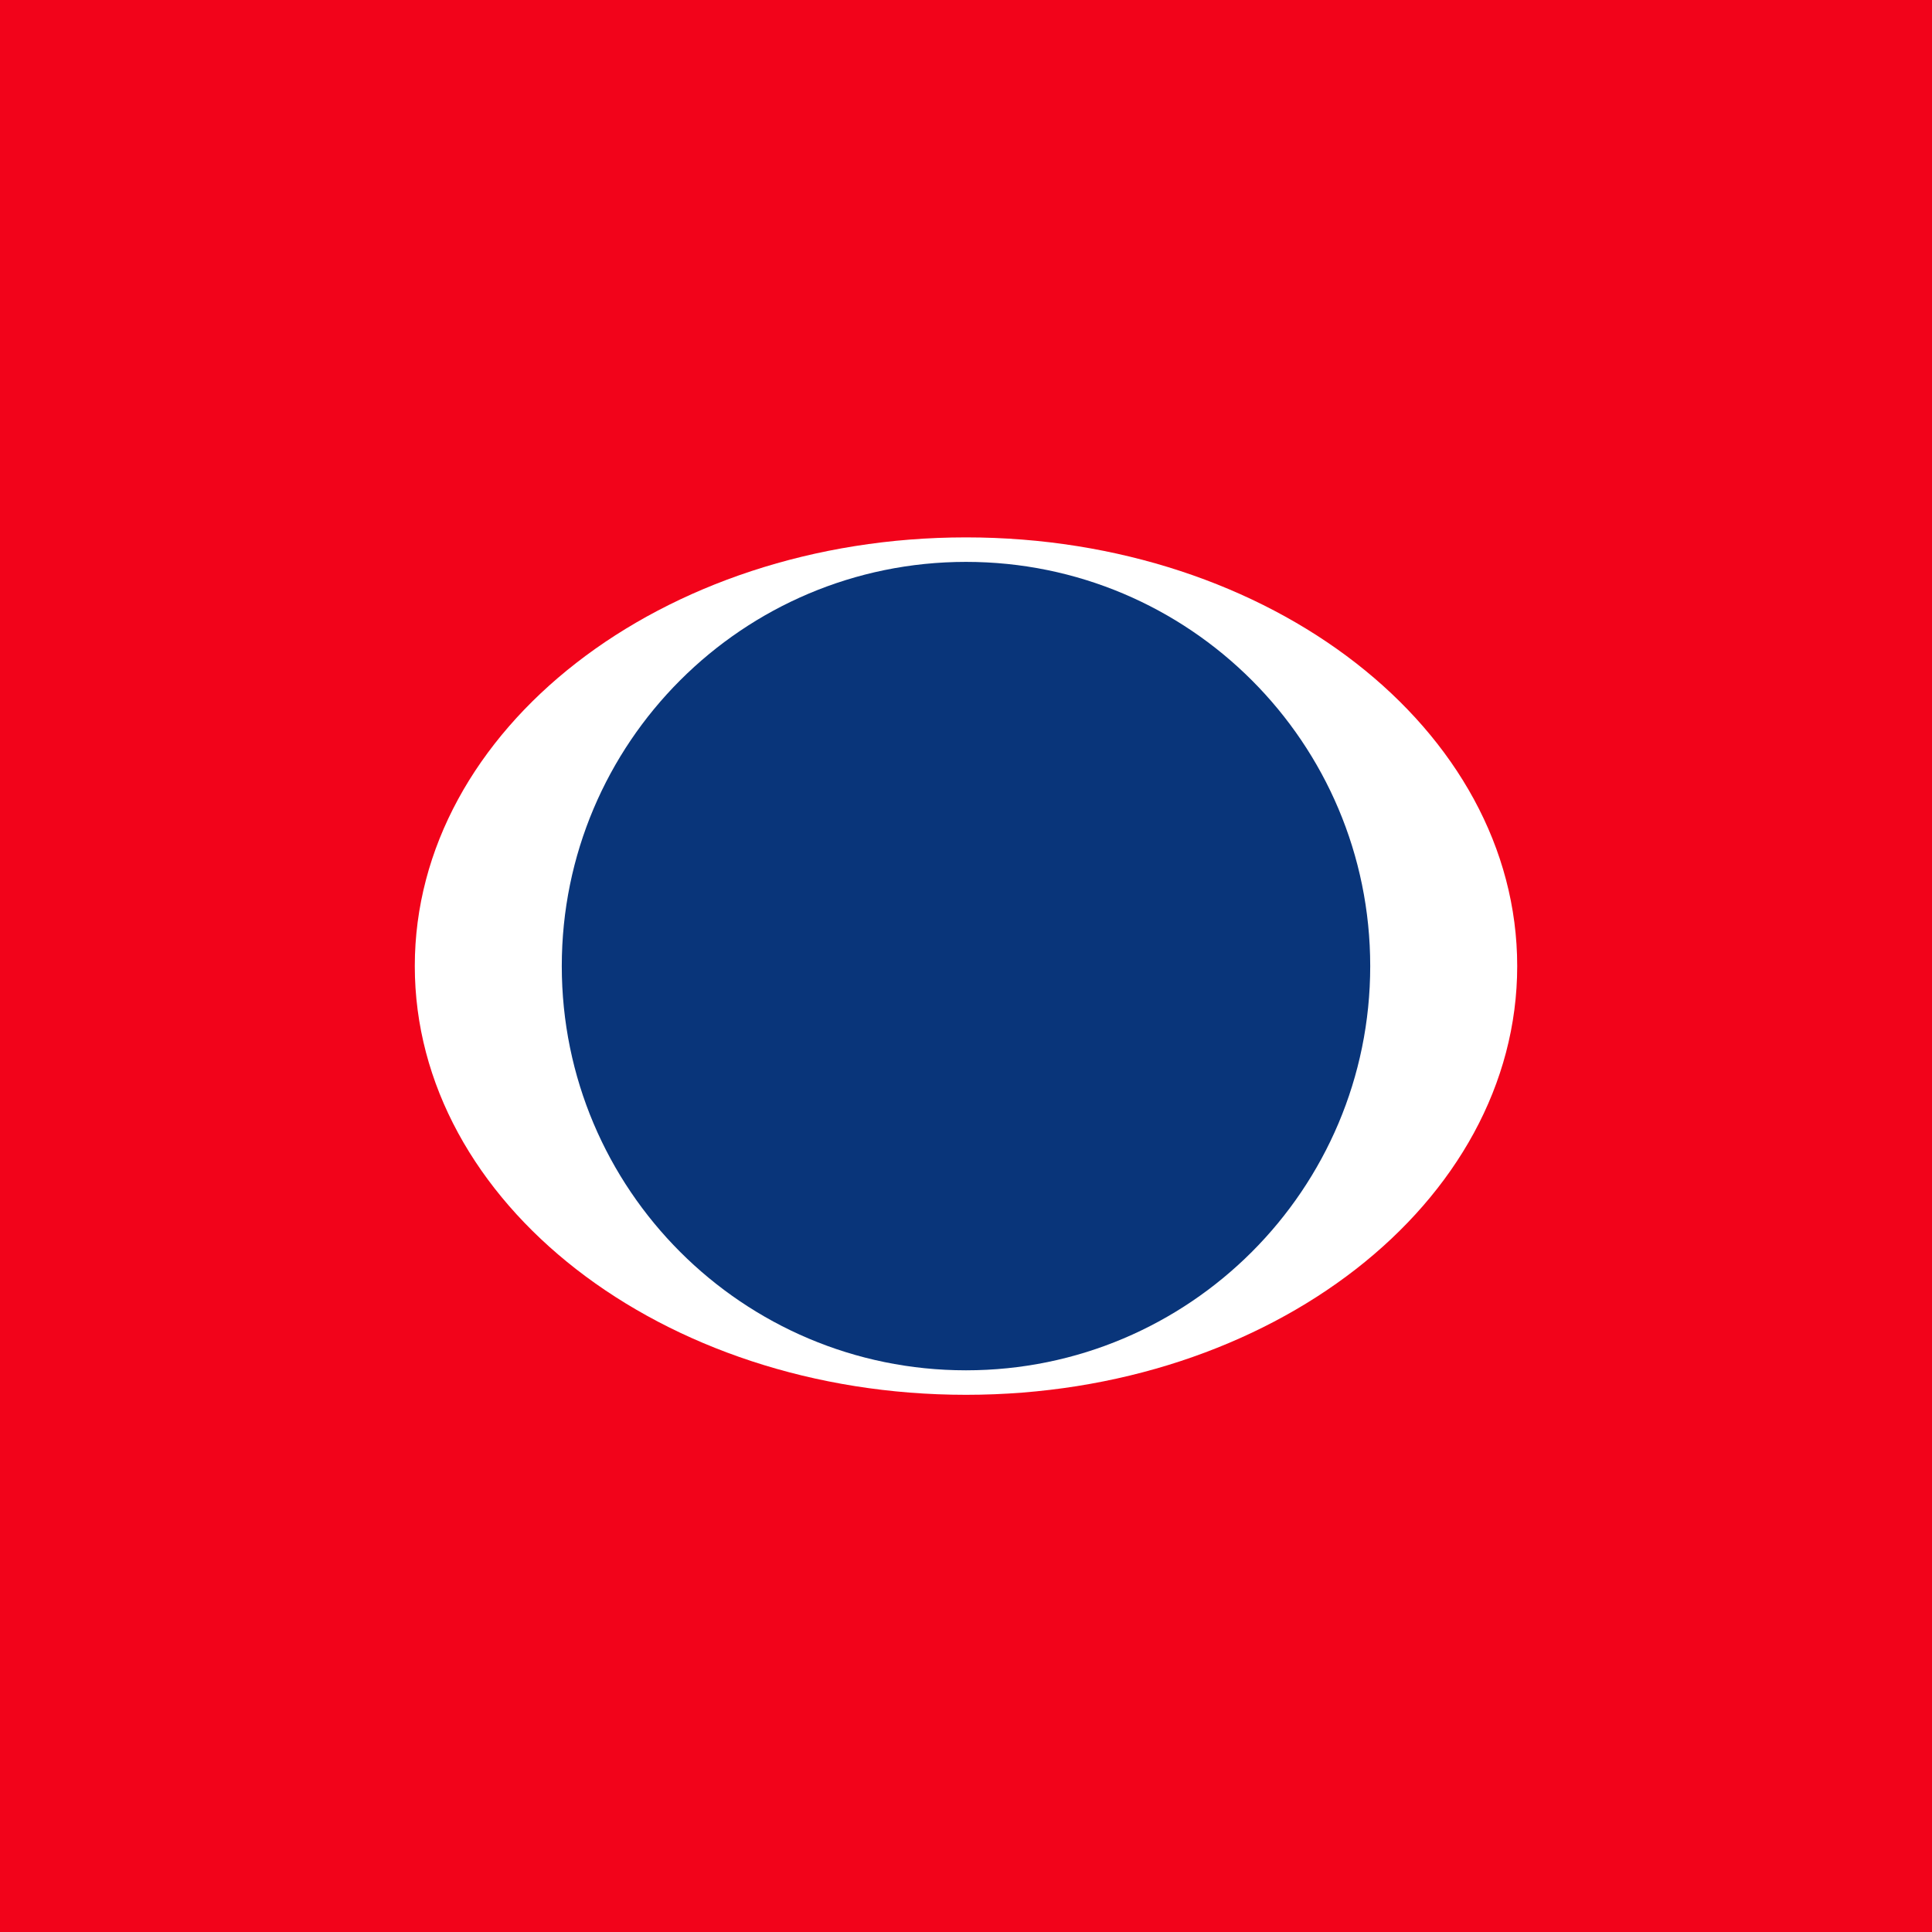
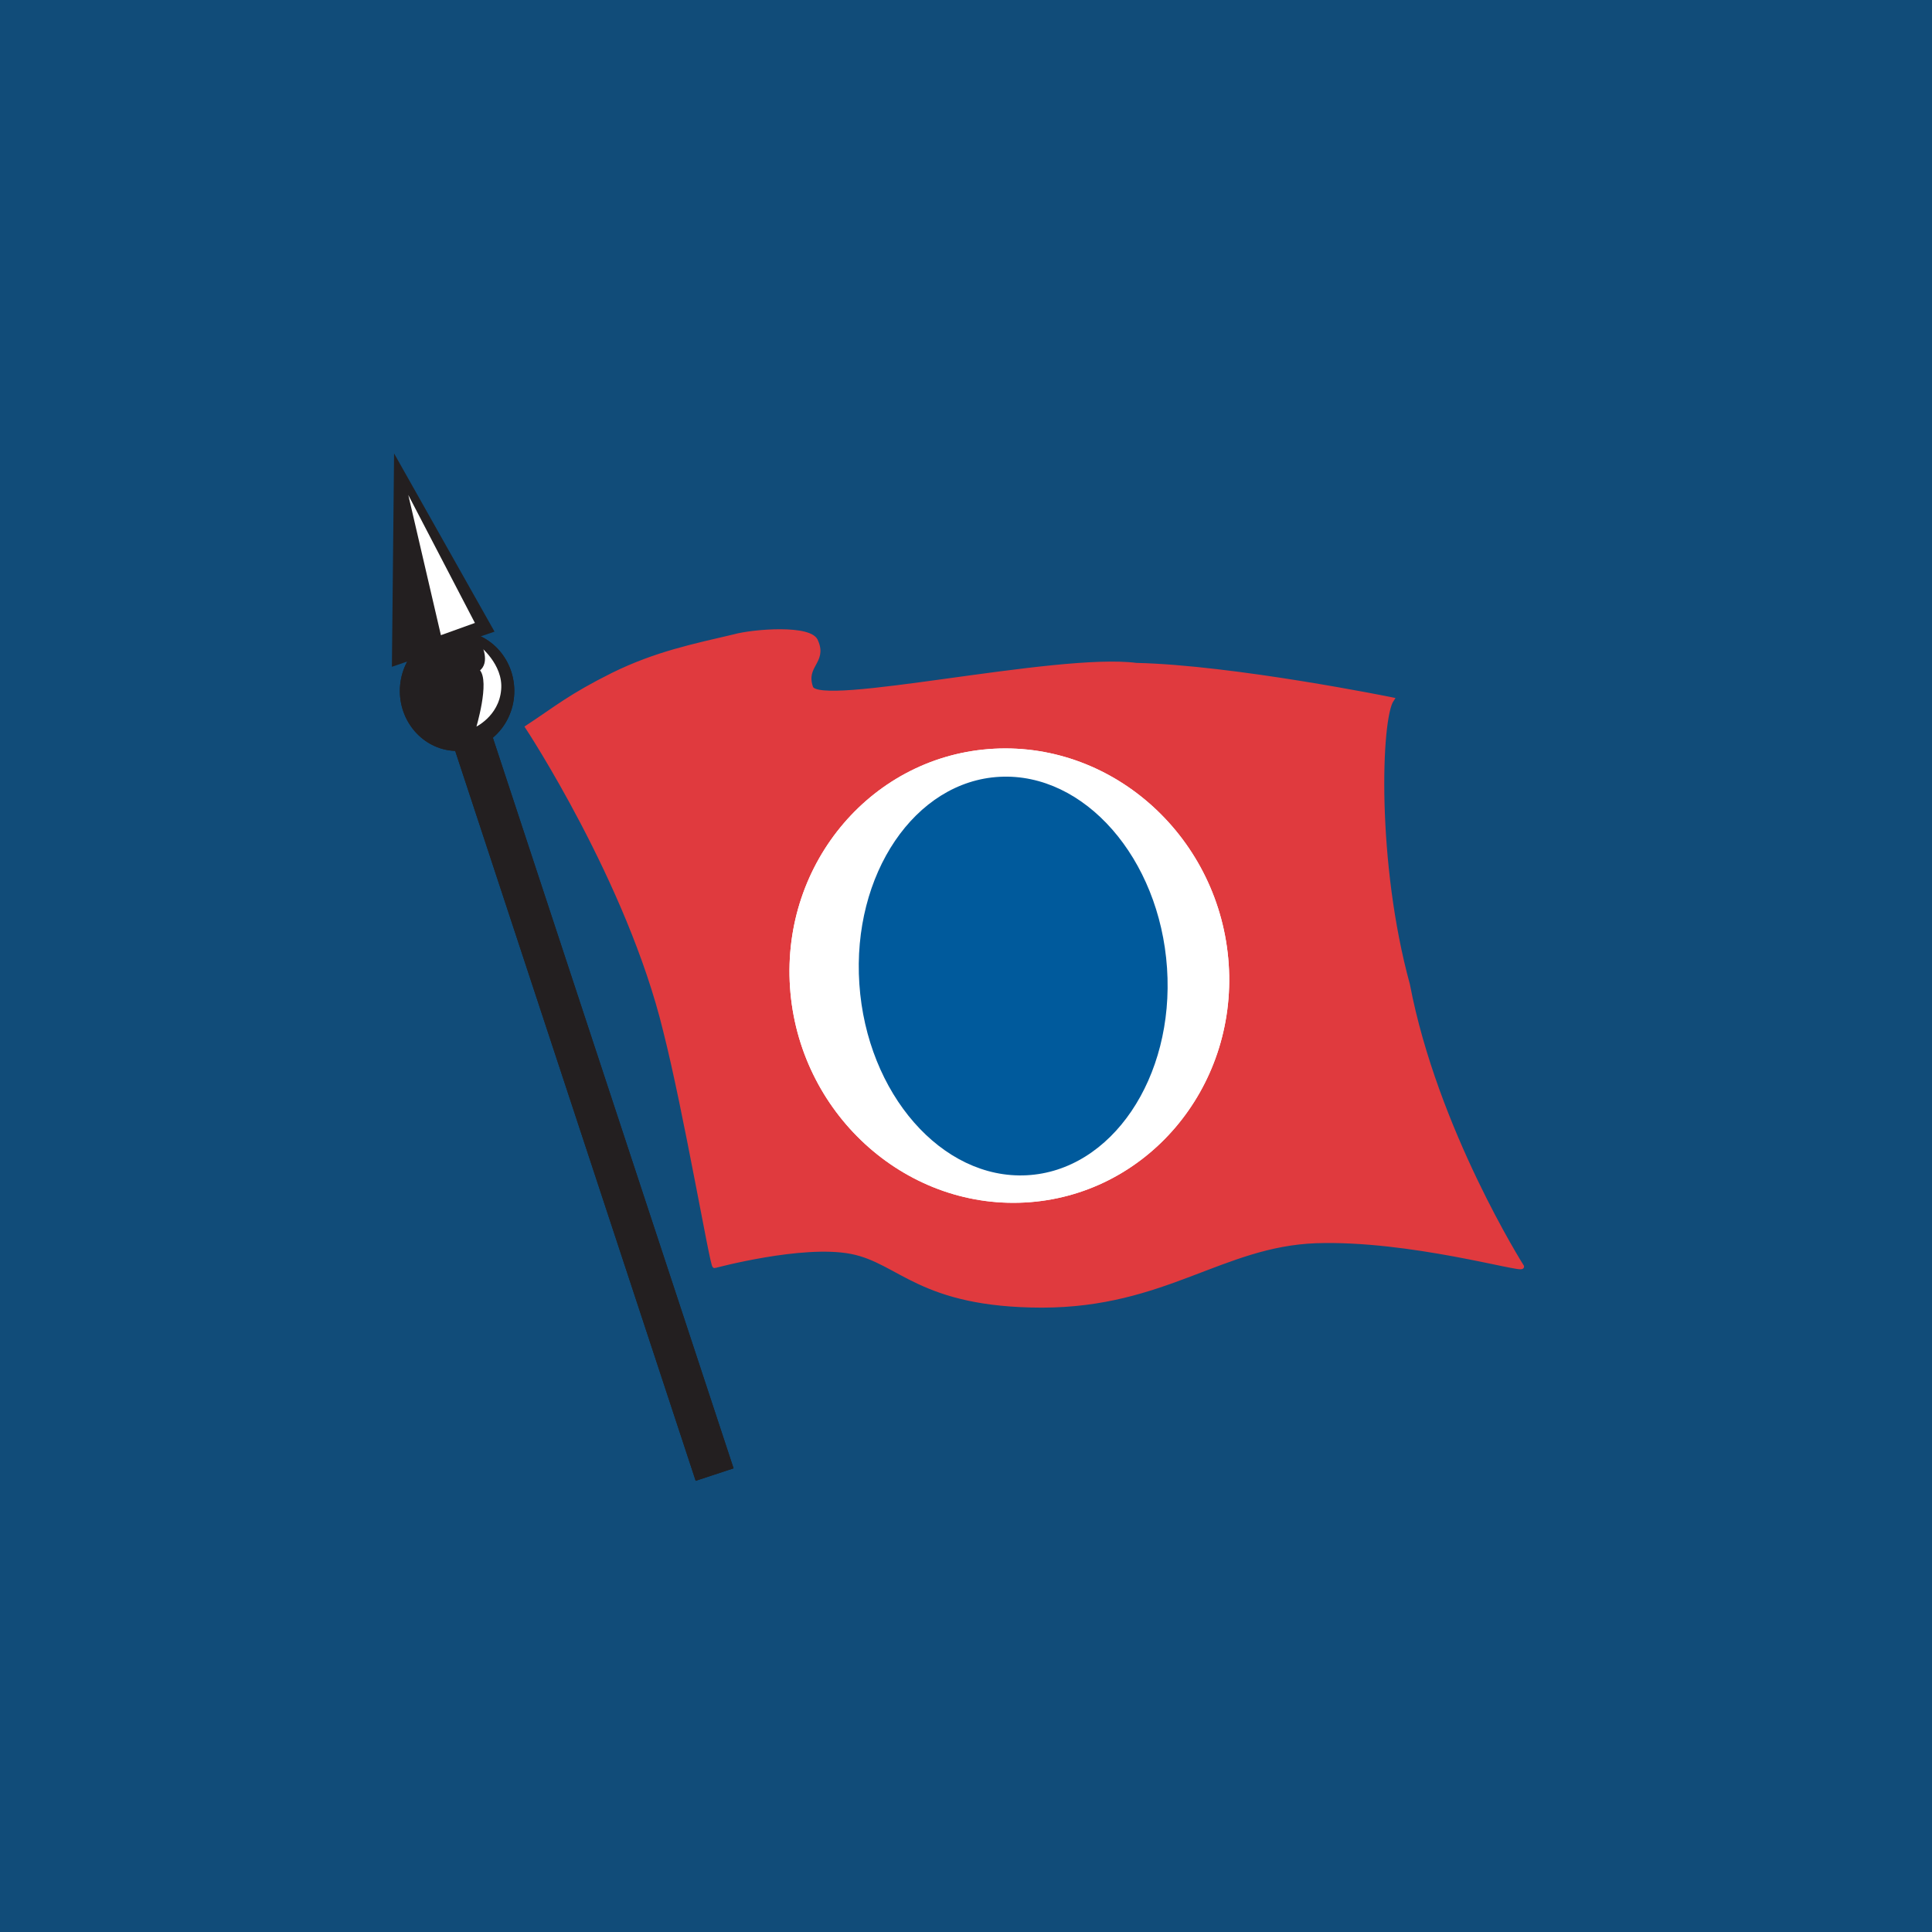
<svg xmlns="http://www.w3.org/2000/svg" viewBox="0 0 192 192" width="192" height="192">
-   <rect width="192" height="192" fill="#F2031A" />
-   <svg width="146.218" height="97.383" fill="#000000" viewBox="0 0 600 400" x="22.891" y="47.318">
-     <rect width="600" height="400" fill="#F2031A" />
-     <ellipse cx="300" cy="200" rx="225" ry="175" fill="#FFFFFF" />
-     <circle cx="300" cy="200" r="165" fill="#09357A" />
+   <rect width="192" height="192" fill="#114C79" />
+   <svg viewBox="199.373 28.925 101.314 90.525" fill="none" x="33.237" y="40.684" width="124.782" height="111.378">
+     <path fill-rule="evenodd" clip-rule="evenodd" d="M203.961 49.716L212.251 46.877L204.137 32.482L203.961 49.716Z" fill="#231F20" />
+     <path fill-rule="evenodd" clip-rule="evenodd" d="M209.225 46.822C211.773 46.822 213.848 48.998 213.848 51.669C213.848 54.337 211.773 56.513 209.225 56.513C206.679 56.513 204.604 54.337 204.604 51.669C204.604 48.998 206.679 46.822 209.225 46.822Z" fill="#231F20" />
+     <path d="M210.533 55.791L230.028 114.963" stroke="#231F20" stroke-width="3.223" stroke-miterlimit="2.613" />
+     <path fill-rule="evenodd" clip-rule="evenodd" d="M209.225 46.822C211.773 46.822 213.848 48.998 213.848 51.669C213.848 54.337 211.773 56.513 209.225 56.513C206.679 56.513 204.604 54.337 204.604 51.669C204.604 48.998 206.679 46.822 209.225 46.822Z" fill="#231F20" />
+     <path fill-rule="evenodd" clip-rule="evenodd" d="M211.091 47.943C211.031 47.943 213.051 49.447 212.867 51.563C212.683 53.816 210.661 54.704 210.661 54.704C210.661 54.704 211.828 50.879 210.968 49.993C211.828 49.377 211.149 47.943 211.091 47.943Z" fill="white" stroke="#231F20" stroke-width="0.161" stroke-miterlimit="2.613" />
+     <path fill-rule="evenodd" clip-rule="evenodd" d="M214.92 54.598C217.267 53.051 218.371 52.09 221.816 50.372C225.297 48.657 228.381 48.036 231.588 47.281C233.142 46.843 237.871 46.476 238.223 47.699C238.927 49.323 237.184 49.61 237.8 51.393C238.389 53.212 257.625 48.75 264.086 49.585C271.941 49.764 284.718 52.362 284.718 52.362C283.664 53.924 283.312 65.574 286.006 75.395C288.244 87.139 295.226 98.168 295.226 98.168C295.239 98.515 286.184 95.841 278.591 96.093C270.995 96.379 266.403 101.276 256.49 101.297C246.608 101.286 245.034 97.73 241.067 96.96C237.101 96.188 230.026 98.102 230.026 98.102C229.842 98.173 227.697 85.569 226.049 79.098C223.124 67.035 214.92 54.598 214.92 54.598Z" fill="#E03A3E" stroke="#E03A3E" stroke-width="0.366" />
+     <path fill-rule="evenodd" clip-rule="evenodd" d="M252.604 56.334C262.363 55.821 270.874 63.633 271.551 73.729C272.228 83.825 264.823 92.475 255.064 92.988C245.305 93.501 236.794 85.686 236.117 75.593C235.438 65.5 242.845 56.85 252.604 56.334Z" fill="white" />
+     <path fill-rule="evenodd" clip-rule="evenodd" d="M253.054 58.603C259.898 58.246 265.969 65.185 266.57 74.049C267.171 82.912 262.083 90.432 255.235 90.787C248.393 91.144 242.319 84.205 241.718 75.339C241.117 66.478 246.213 58.958 253.054 58.603Z" fill="#485E87" />
+     <path d="M210.533 55.791L230.028 114.963" stroke="#231F20" stroke-width="3.223" stroke-miterlimit="2.613" />
+     <path fill-rule="evenodd" clip-rule="evenodd" d="M211.091 47.943C211.031 47.943 213.051 49.447 212.867 51.563C212.683 53.816 210.661 54.704 210.661 54.704C210.661 54.704 211.828 50.879 210.968 49.993C211.828 49.377 211.149 47.943 211.091 47.943Z" fill="white" stroke="#231F20" stroke-width="0.161" stroke-miterlimit="2.613" />
+     <path fill-rule="evenodd" clip-rule="evenodd" d="M252.604 56.334C262.363 55.821 270.874 63.633 271.551 73.729C272.228 83.825 264.823 92.475 255.064 92.988C245.305 93.501 236.794 85.686 236.117 75.593C235.438 65.5 242.845 56.85 252.604 56.334Z" fill="white" />
+     <path fill-rule="evenodd" clip-rule="evenodd" d="M253.054 58.603C259.898 58.246 265.969 65.185 266.57 74.049C267.171 82.912 262.083 90.432 255.235 90.787C248.393 91.144 242.319 84.205 241.718 75.339C241.117 66.478 246.213 58.958 253.054 58.603Z" fill="#005A9C" />
+     <path fill-rule="evenodd" clip-rule="evenodd" d="M207.919 47.163L205.286 35.84L210.666 46.175L207.919 47.163Z" fill="white" />
  </svg>
</svg>
